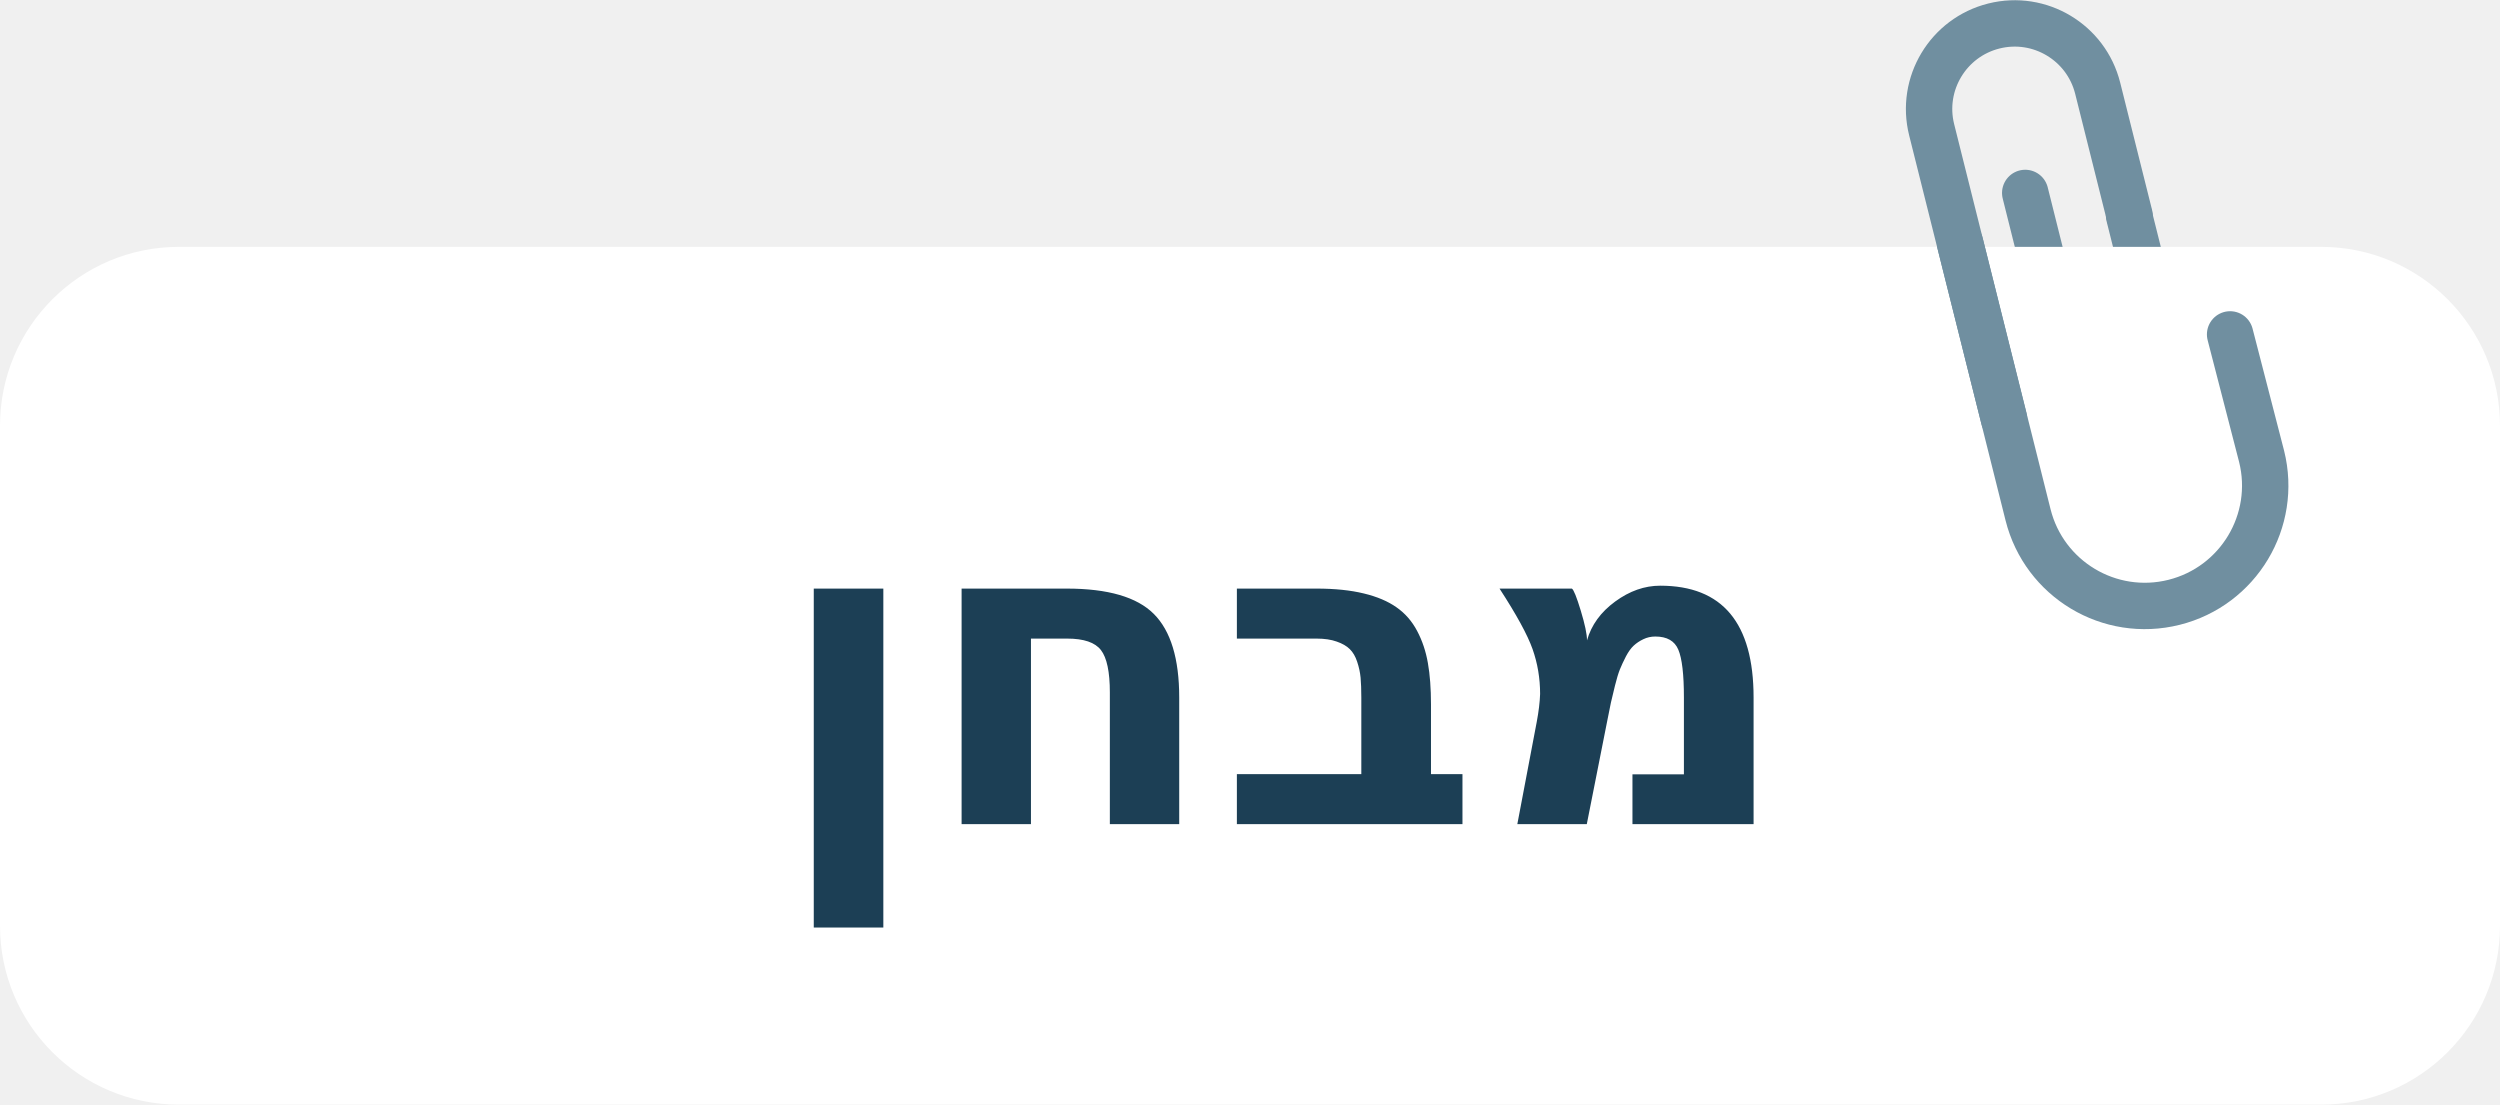
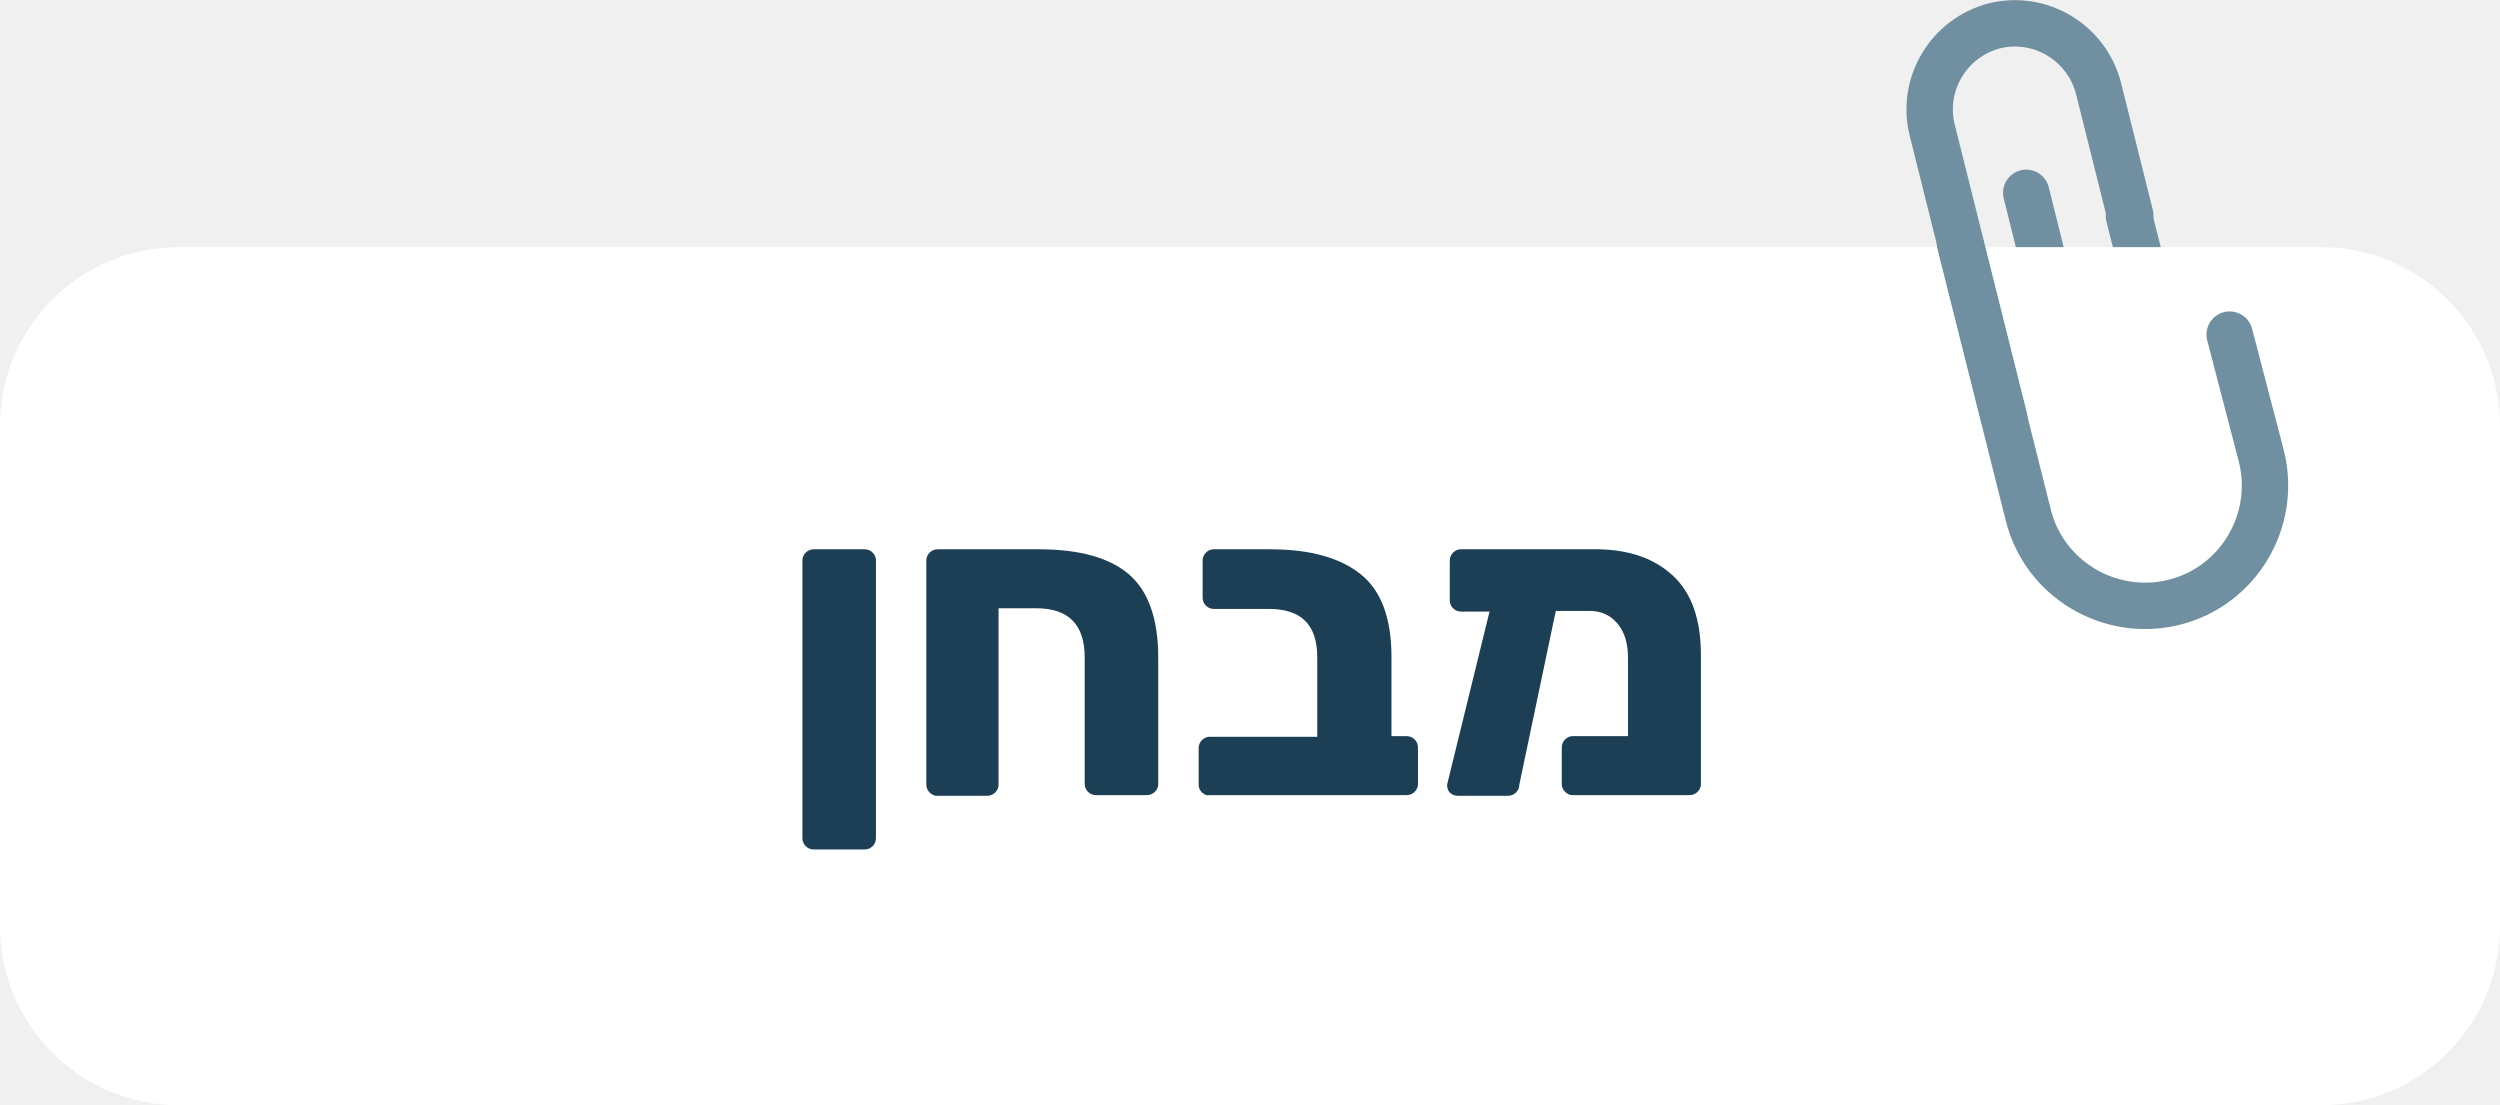
- <svg xmlns="http://www.w3.org/2000/svg" width="377.317" height="166.718" viewBox="0 0 377.317 166.718">
-   <defs>
-     <style>
-       .cls-1 {
-         fill: none;
-         stroke: #708fa0;
-         stroke-linecap: round;
-         stroke-miterlimit: 10;
-         stroke-width: 7px;
-       }
- 
-       .cls-2 {
-         fill: #fff;
-       }
- 
-       .cls-3 {
-         fill: #1c3f55;
-         font-size: 65px;
-         font-family: Rubik-Bold, Rubik;
-         font-weight: 700;
-       }
-     </style>
-   </defs>
-   <g id="Group_303" data-name="Group 303" transform="translate(2276.096 1133.878)">
-     <g id="Group_330" data-name="Group 330" transform="translate(234.518)">
-       <path id="Path_459" data-name="Path 459" class="cls-1" d="M-2326.948-1106.073l1.385,5.532a7.209,7.209,0,0,1-5.242,8.743h0a7.208,7.208,0,0,1-8.743-5.242l-1.385-5.532-6.835-27.305" transform="translate(142.813 25.119)" />
-       <line id="Line_118" data-name="Line 118" class="cls-1" x2="5.85" y2="23.369" transform="translate(-2189.276 -1101.321)" />
-       <rect id="Rectangle_27" data-name="Rectangle 27" class="cls-2" width="377.317" height="129.46" rx="27" transform="translate(-2510.614 -1096.62)" />
-       <g id="Group_331" data-name="Group 331" transform="translate(-2219.463 -1130.343)">
-         <path id="Path_461" data-name="Path 461" class="cls-1" d="M-2359.479-1110.718l-10.915-43.6a12.916,12.916,0,0,1,9.393-15.665h0a12.915,12.915,0,0,1,15.665,9.393l4.816,19.24" transform="translate(2370.783 1170.372)" />
-         <path id="Path_462" data-name="Path 462" class="cls-1" d="M-2363.374-1117.828l10.254,40.961a18.169,18.169,0,0,0,22.037,13.213h0a18.169,18.169,0,0,0,13.212-22.037l-4.753-18.4" transform="translate(2368.055 1151.026)" />
-       </g>
-     </g>
-     <text id="מבחן" class="cls-3" transform="translate(-2087.781 -1009.497)">
-       <tspan x="-71.402" y="0">מבחן</tspan>
-     </text>
+ <svg xmlns="http://www.w3.org/2000/svg" version="1.1" id="Layer_1" x="0px" y="0px" viewBox="0 0 377.3 166.7" style="enable-background:new 0 0 377.3 166.7;" xml:space="preserve">
+   <style type="text/css">
+ 	.st0{fill:none;stroke:#708FA0;stroke-width:7;stroke-linecap:round;stroke-miterlimit:10;}
+ 	.st1{fill:#FFFFFF;}
+ 	.st2{enable-background:new    ;}
+ 	.st3{fill:#1C3F55;}
+ </style>
+   <path id="Path_459" class="st0" d="M326.5,52.9l1.4,5.5c1,3.9-1.4,7.8-5.2,8.7l0,0c-3.9,1-7.8-1.4-8.7-5.2c0,0,0,0,0,0l-1.4-5.5  l-6.8-27.3" />
+   <line id="Line_118" class="st0" x1="321.3" y1="32.6" x2="327.2" y2="55.9" />
+   <path id="Rectangle_27" class="st1" d="M27,37.3h323.3c14.9,0,27,12.1,27,27v75.5c0,14.9-12.1,27-27,27H27c-14.9,0-27-12.1-27-27  V64.3C0,49.3,12.1,37.3,27,37.3z" />
+   <path id="Path_461" class="st0" d="M302.5,63.2l-10.9-43.6c-1.7-6.9,2.5-13.9,9.4-15.7l0,0c6.9-1.7,13.9,2.5,15.7,9.4c0,0,0,0,0,0  l4.8,19.2" />
+   <path id="Path_462" class="st0" d="M295.8,36.7l10.3,41c2.4,9.7,12.3,15.6,22,13.2l0,0c9.7-2.4,15.6-12.3,13.2-22l-4.8-18.4" />
+   <g class="st2">
+     <path class="st3" d="M121.6,127.7c-0.3-0.3-0.5-0.7-0.5-1.2V84.6c0-0.5,0.2-0.9,0.5-1.2c0.3-0.3,0.7-0.5,1.2-0.5h7.7   c0.5,0,0.9,0.2,1.2,0.5c0.3,0.3,0.5,0.7,0.5,1.2v41.9c0,0.5-0.2,0.9-0.5,1.2c-0.3,0.3-0.7,0.5-1.2,0.5h-7.7   C122.3,128.2,121.9,128,121.6,127.7z" />
+     <path class="st3" d="M140.3,119.6c-0.3-0.3-0.5-0.7-0.5-1.2V84.6c0-0.5,0.2-0.9,0.5-1.2c0.3-0.3,0.7-0.5,1.2-0.5h15.3   c6.2,0,10.7,1.3,13.6,3.8c2.9,2.5,4.4,6.7,4.4,12.5v19.2c0,0.4-0.2,0.8-0.5,1.1c-0.3,0.3-0.7,0.5-1.2,0.5h-7.7   c-0.5,0-0.9-0.2-1.2-0.5c-0.3-0.3-0.5-0.7-0.5-1.2V99.2c0-4.9-2.4-7.4-7.3-7.4h-5.7v26.7c0,0.4-0.2,0.8-0.5,1.1   c-0.3,0.3-0.7,0.5-1.2,0.5h-7.7C141,120.1,140.6,119.9,140.3,119.6z" />
+     <path class="st3" d="M181.4,119.6c-0.3-0.3-0.5-0.7-0.5-1.1v-5.6c0-0.5,0.2-0.9,0.5-1.2c0.3-0.3,0.7-0.5,1.1-0.5h16.3v-12   c0-4.9-2.4-7.3-7.3-7.3h-8.3c-0.5,0-0.9-0.2-1.2-0.5c-0.3-0.3-0.5-0.7-0.5-1.2v-5.6c0-0.5,0.2-0.9,0.5-1.2c0.3-0.3,0.7-0.5,1.1-0.5   h8.6c6.1,0,10.6,1.3,13.7,3.8s4.6,6.7,4.6,12.4v12h2.3c0.5,0,0.9,0.2,1.2,0.5c0.3,0.3,0.5,0.7,0.5,1.2v5.6c0,0.4-0.2,0.8-0.5,1.1   c-0.3,0.3-0.7,0.5-1.2,0.5h-30C182.1,120.1,181.8,119.9,181.4,119.6z" />
+     <path class="st3" d="M252.5,86.9c2.8,2.6,4.2,6.6,4.2,11.9v19.6c0,0.4-0.2,0.8-0.5,1.1c-0.3,0.3-0.7,0.5-1.2,0.5h-17.7   c-0.4,0-0.8-0.2-1.1-0.5c-0.3-0.3-0.5-0.7-0.5-1.1v-5.6c0-0.5,0.2-0.9,0.5-1.2c0.3-0.3,0.7-0.5,1.1-0.5h8.4V99.4   c0-2.3-0.5-4-1.6-5.3c-1.1-1.3-2.5-1.9-4.2-1.9h-5.1l-5.5,26.2c0,0.5-0.2,0.9-0.5,1.2c-0.3,0.3-0.7,0.5-1.2,0.5H220   c-0.5,0-0.9-0.2-1.2-0.5c-0.3-0.3-0.4-0.7-0.4-1.2l6.4-26.1h-4.3c-0.5,0-0.9-0.2-1.2-0.5c-0.3-0.3-0.5-0.7-0.5-1.2v-6   c0-0.5,0.2-0.9,0.5-1.2c0.3-0.3,0.7-0.5,1.1-0.5h20.9C246,83,249.7,84.3,252.5,86.9z" />
  </g>
</svg>
